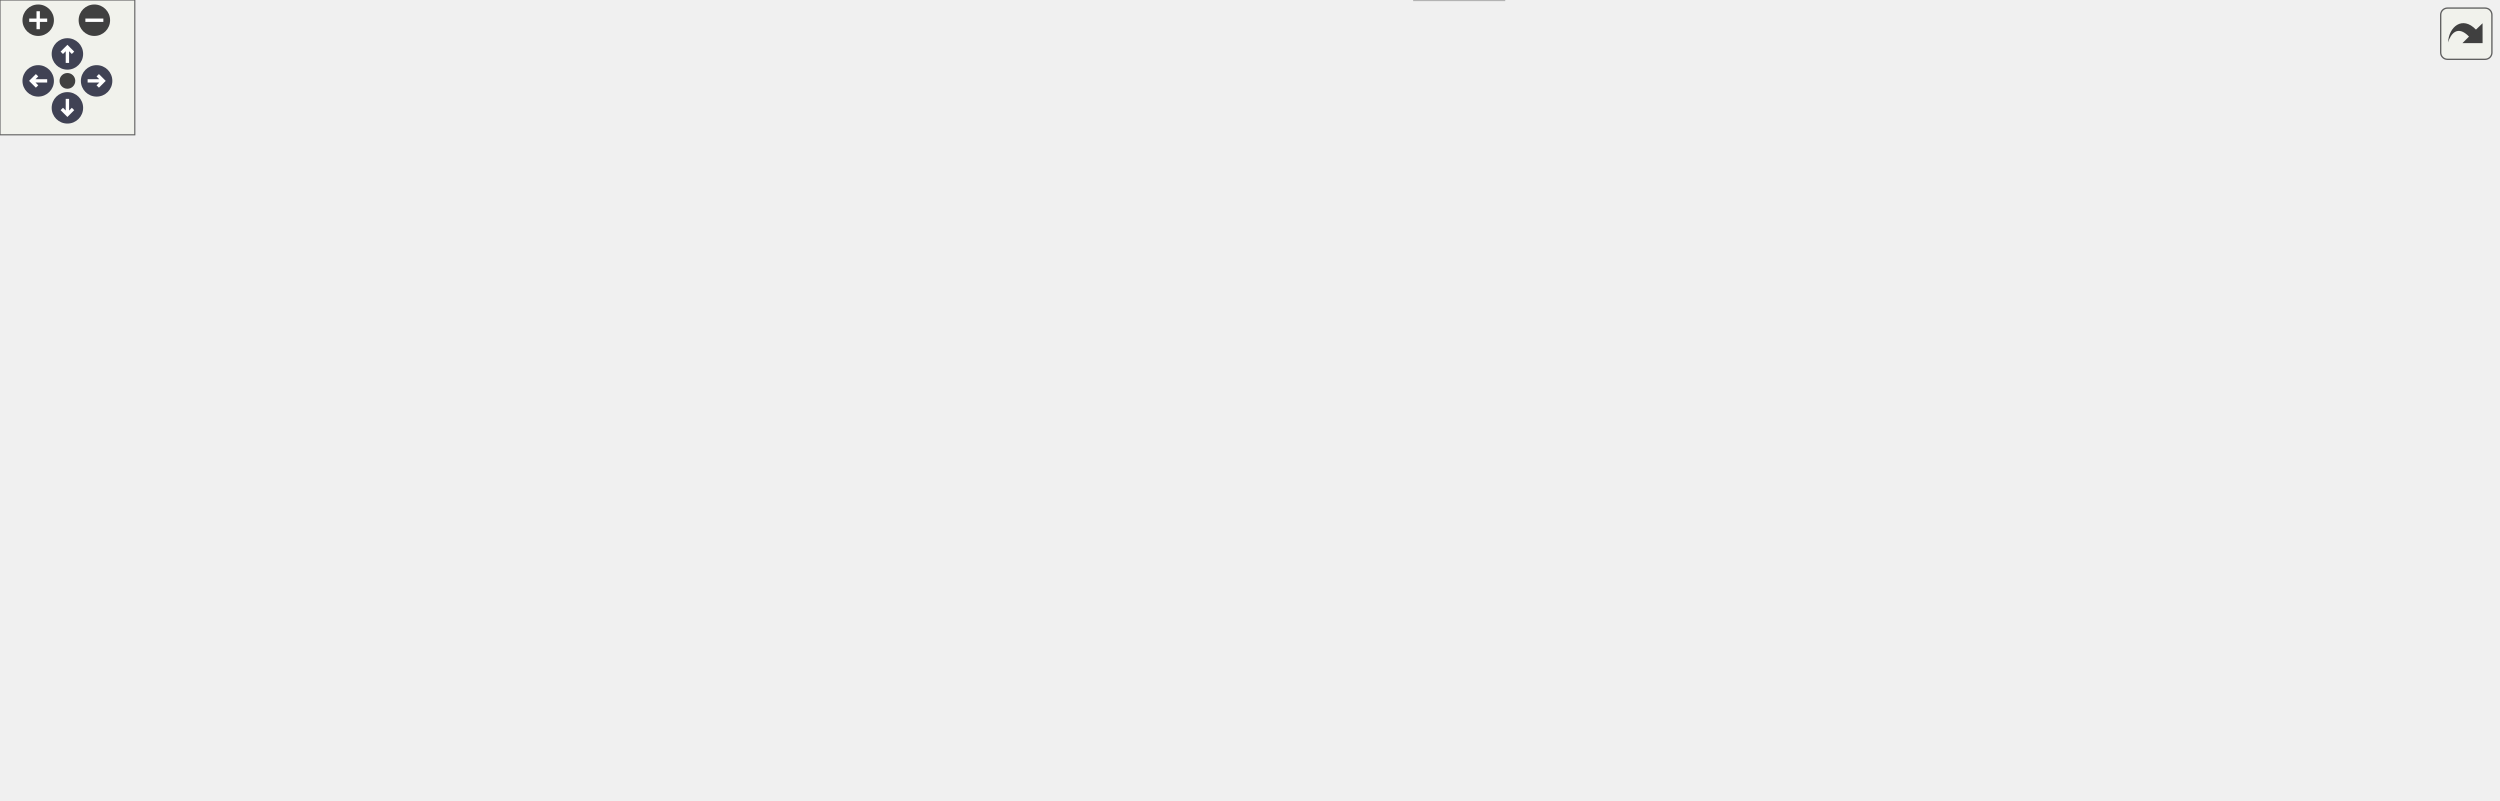
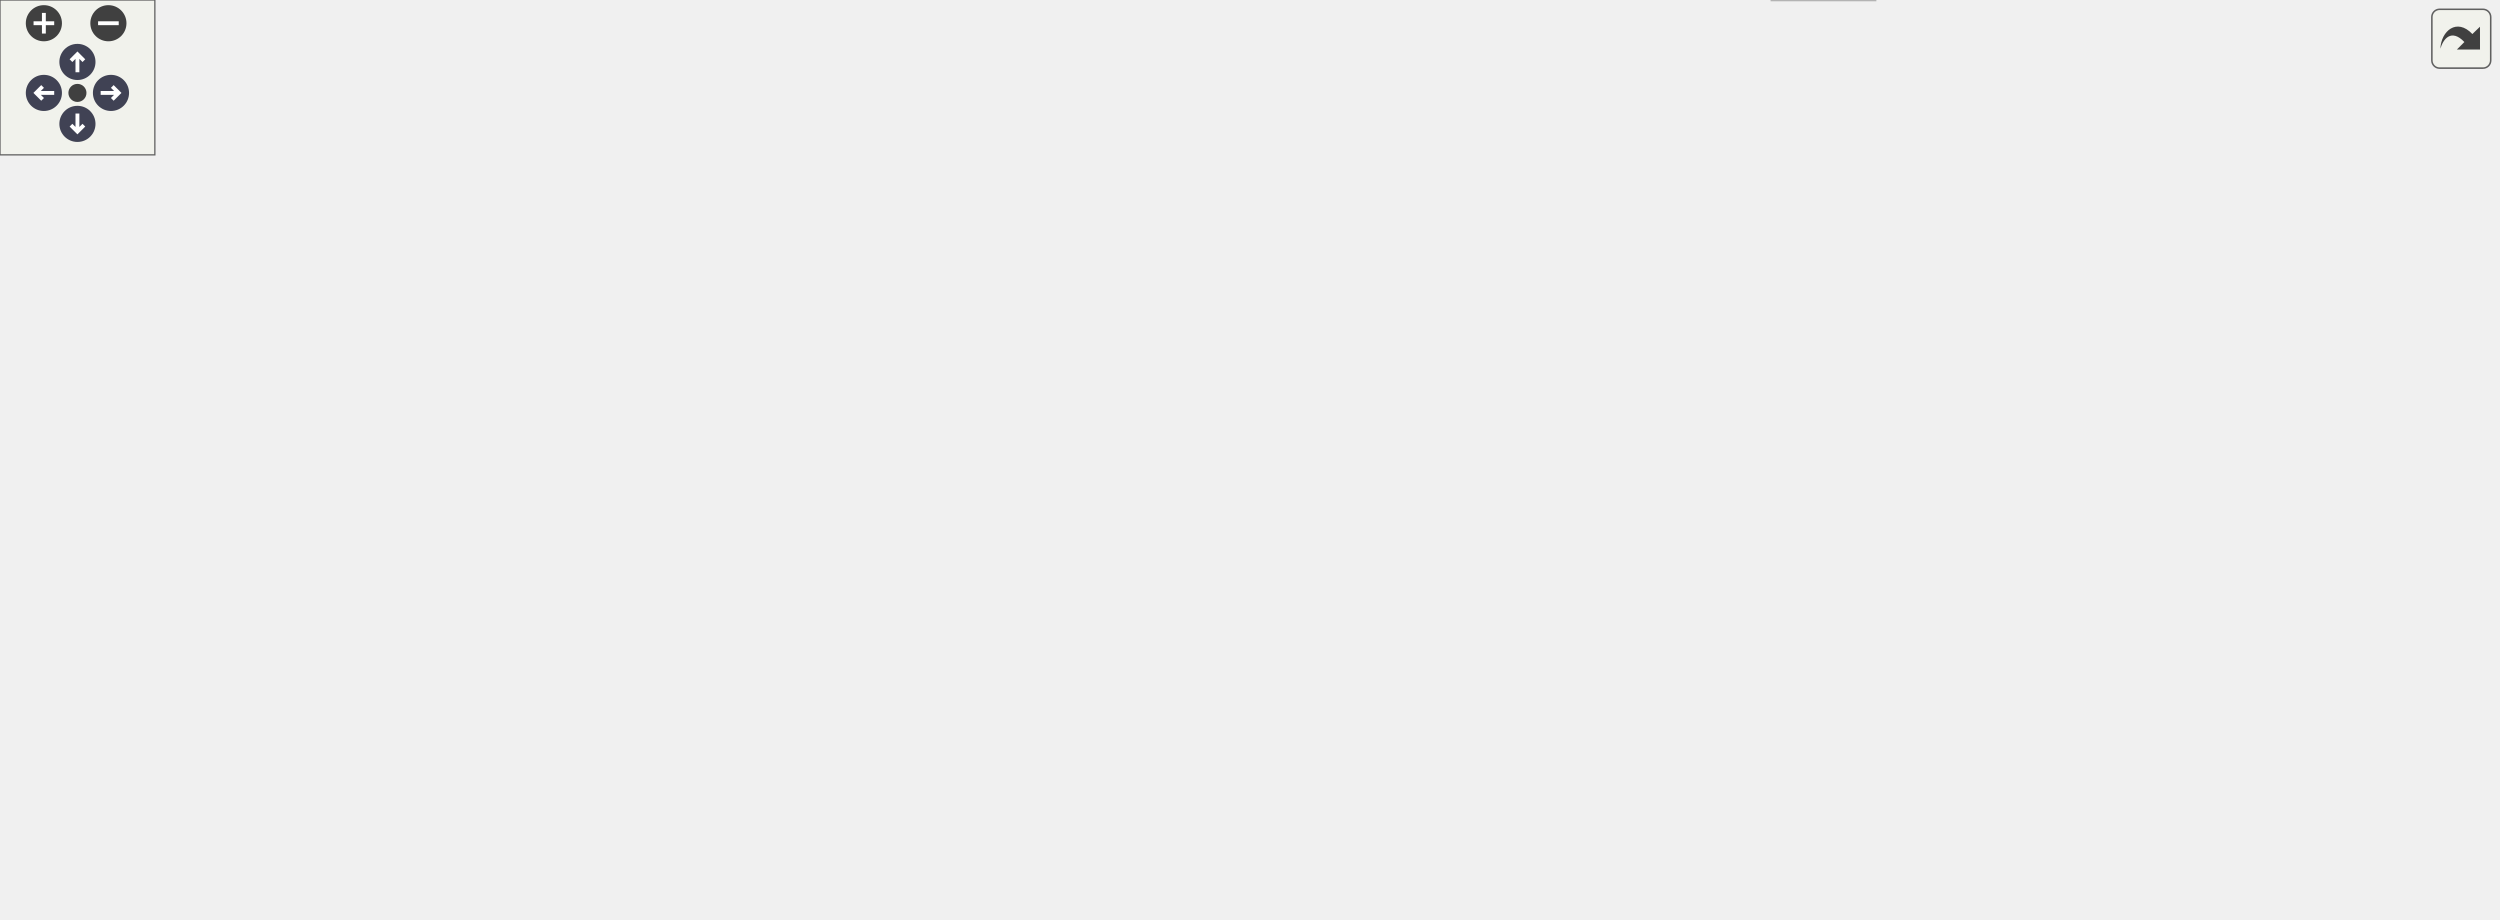
<svg xmlns="http://www.w3.org/2000/svg" xmlns:xlink="http://www.w3.org/1999/xlink" id="main" version="1.1" xml:space="preserve">
  <style type="text/css">
.node, .edge {opacity: 0.7;}
.node.selected, .edge.selected {opacity: 1;}
.edge:hover path { stroke: red; }
.edge:hover polygon { stroke: red; fill: red; }
</style>
  <defs>
    <circle id="rim" cx="0" cy="0" r="7" />
    <circle id="rim2" cx="0" cy="0" r="3.5" />
    <g id="zoomPlus">
      <use xlink:href="#rim" fill="#404040">
        <set attributeName="fill" to="#808080" begin="zoomplus.mouseover" end="zoomplus.mouseout" />
      </use>
      <path d="M-4,0h8M0,-4v8" fill="none" stroke="white" stroke-width="1.5" pointer-events="none" />
    </g>
    <g id="zoomMin">
      <use xlink:href="#rim" fill="#404040">
        <set attributeName="fill" to="#808080" begin="zoomminus.mouseover" end="zoomminus.mouseout" />
      </use>
      <path d="M-4,0h8" fill="none" stroke="white" stroke-width="1.5" pointer-events="none" />
    </g>
    <g id="arrowUp" transform="translate(30 24)">
      <use xlink:href="#rim" />
      <path pointer-events="none" fill="none" stroke="white" stroke-width="1.5" d="M0,-3.0v7 M-2.5,-0.5L0,-3.0L2.5,-0.5" />
    </g>
    <g id="arrowRight" transform="rotate(90) translate(36 -43)">
      <use xlink:href="#rim" />
      <path pointer-events="none" fill="none" stroke="white" stroke-width="1.5" d="M0,-3.0v7 M-2.5,-0.5L0,-3.0L2.5,-0.5" />
    </g>
    <g id="arrowDown" transform="rotate(180) translate(-30 -48)">
      <use xlink:href="#rim" />
      <path pointer-events="none" fill="none" stroke="white" stroke-width="1.5" d="M0,-3.0v7 M-2.5,-0.5L0,-3.0L2.5,-0.5" />
    </g>
    <g id="arrowLeft" transform="rotate(270) translate(-36 17)">
      <use xlink:href="#rim" />
      <path pointer-events="none" fill="none" stroke="white" stroke-width="1.5" d="M0,-3.0v7 M-2.5,-0.5L0,-3.0L2.5,-0.5" />
    </g>
    <g id="resetDef">
      <use xlink:href="#rim2" fill="#404040">
        <set attributeName="fill" to="#808080" begin="reset.mouseover" end="reset.mouseout" />
      </use>
    </g>
  </defs>
  <svg id="graph" class="graph">
    <g id="viewport">
      <g id="Node000001" class="node">
        <g id="a_Node000001">
          <a xlink:title=" ">
-             <polygon fill="#999999" stroke="#666666" points="267.72,-295.5 121.22,-295.5 121.22,-276.25 267.72,-276.25 267.72,-295.5" />
-             <text text-anchor="middle" x="194.47" y="-282" font-family="Helvetica,sans-Serif" font-size="10.00">mimic++/adapters/Catch2.hpp</text>
+             <polygon fill="#999999" stroke="#666666" points="414.75,-295.5 268.25,-295.5 268.25,-276.25 414.75,-276.25 414.75,-295.5" />
+             <text text-anchor="middle" x="341.5" y="-282" font-family="Helvetica,sans-Serif" font-size="10.00">mimic++/adapters/Catch2.hpp</text>
          </a>
        </g>
      </g>
      <g id="Node000002" class="node">
        <g id="a_Node000002">
          <a xlink:href="../../da/dd9/_reporter_8hpp.html" target="_top" xlink:title=" ">
-             <polygon fill="white" stroke="#666666" points="457.47,-240.25 345.47,-240.25 345.47,-221 457.47,-221 457.47,-240.25" />
-             <text text-anchor="middle" x="401.47" y="-226.75" font-family="Helvetica,sans-Serif" font-size="10.00">mimic++/Reporter.hpp</text>
+             <polygon fill="white" stroke="#666666" points="590.5,-240.25 478.5,-240.25 478.5,-221 590.5,-221 590.5,-240.25" />
+             <text text-anchor="middle" x="534.5" y="-226.75" font-family="Helvetica,sans-Serif" font-size="10.00">mimic++/Reporter.hpp</text>
          </a>
        </g>
      </g>
      <g id="edge1_Node000001_Node000002" class="edge">
        <g id="a_edge1_Node000001_Node000002">
          <a xlink:title=" ">
-             <path fill="none" stroke="#63b8ff" d="M229.58,-275.84C264.23,-266.93 317.38,-253.26 355.4,-243.48" />
-             <polygon fill="#63b8ff" stroke="#63b8ff" points="355.9,-246.96 364.72,-241.08 354.16,-240.18 355.9,-246.96" />
-           </a>
-         </g>
-       </g>
-       <g id="Node000013" class="node">
-         <g id="a_Node000013">
-           <a xlink:title=" ">
-             <polygon fill="#e0e0e0" stroke="#999999" points="221.47,-74.5 175.47,-74.5 175.47,-55.25 221.47,-55.25 221.47,-74.5" />
-             <text text-anchor="middle" x="198.47" y="-61" font-family="Helvetica,sans-Serif" font-size="10.00">iterator</text>
-           </a>
-         </g>
-       </g>
-       <g id="edge34_Node000001_Node000013" class="edge">
-         <g id="a_edge34_Node000001_Node000013">
-           <a xlink:title=" ">
-             <path fill="none" stroke="#63b8ff" d="M147.53,-275.79C81.01,-260.6 -28.82,-225.68 7.47,-165.75 41.61,-109.36 119.21,-83.29 164.29,-72.5" />
-             <polygon fill="#63b8ff" stroke="#63b8ff" points="164.81,-75.98 173.8,-70.36 163.27,-69.15 164.81,-75.98" />
+             <path fill="none" stroke="#63b8ff" d="M374.24,-275.84C406.26,-267.01 455.25,-253.49 490.63,-243.73" />
+             <polygon fill="#63b8ff" stroke="#63b8ff" points="491.43,-247.14 500.14,-241.11 489.57,-240.39 491.43,-247.14" />
+           </a>
+         </g>
+       </g>
+       <g id="Node000014" class="node">
+         <g id="a_Node000014">
+           <a xlink:title=" ">
+             <polygon fill="#e0e0e0" stroke="#999999" points="275.5,-74.5 229.5,-74.5 229.5,-55.25 275.5,-55.25 275.5,-74.5" />
+             <text text-anchor="middle" x="252.5" y="-61" font-family="Helvetica,sans-Serif" font-size="10.00">iterator</text>
+           </a>
+         </g>
+       </g>
+       <g id="edge35_Node000001_Node000014" class="edge">
+         <g id="a_edge35_Node000001_Node000014">
+           <a xlink:title=" ">
+             <path fill="none" stroke="#63b8ff" d="M315.96,-275.84C281.75,-262.19 222.47,-232.71 197.5,-185 178.86,-149.39 212.05,-106.27 234.47,-82.92" />
+             <polygon fill="#63b8ff" stroke="#63b8ff" points="236.73,-85.6 241.34,-76.06 231.79,-80.65 236.73,-85.6" />
          </a>
        </g>
      </g>
      <g id="Node000003" class="node">
        <g id="a_Node000003">
          <a xlink:href="../../dc/d44/_call_8hpp.html" target="_top" xlink:title=" ">
-             <polygon fill="white" stroke="#666666" points="932.34,-185 840.59,-185 840.59,-165.75 932.34,-165.75 932.34,-185" />
-             <text text-anchor="middle" x="886.47" y="-171.5" font-family="Helvetica,sans-Serif" font-size="10.00">mimic++/Call.hpp</text>
+             <polygon fill="white" stroke="#666666" points="868.38,-185 776.62,-185 776.62,-165.75 868.38,-165.75 868.38,-185" />
+             <text text-anchor="middle" x="822.5" y="-171.5" font-family="Helvetica,sans-Serif" font-size="10.00">mimic++/Call.hpp</text>
          </a>
        </g>
      </g>
      <g id="edge2_Node000002_Node000003" class="edge">
        <g id="a_edge2_Node000002_Node000003">
          <a xlink:title=" ">
-             <path fill="none" stroke="#63b8ff" d="M457.58,-223.46C550.45,-213.27 735.17,-192.99 828.96,-182.69" />
-             <polygon fill="#63b8ff" stroke="#63b8ff" points="829.15,-186.19 838.7,-181.62 828.38,-179.23 829.15,-186.19" />
+             <path fill="none" stroke="#63b8ff" d="M583.68,-220.53C633.97,-211.23 712.04,-196.8 765.12,-186.98" />
+             <polygon fill="#63b8ff" stroke="#63b8ff" points="765.69,-190.44 774.89,-185.18 764.42,-183.55 765.69,-190.44" />
          </a>
        </g>
      </g>
      <g id="Node000004" class="node">
        <g id="a_Node000004">
          <a xlink:href="../../df/dde/_fwd_8hpp.html" target="_top" xlink:title=" ">
-             <polygon fill="white" stroke="#666666" points="734.47,-74.5 640.47,-74.5 640.47,-55.25 734.47,-55.25 734.47,-74.5" />
-             <text text-anchor="middle" x="687.47" y="-61" font-family="Helvetica,sans-Serif" font-size="10.00">mimic++/Fwd.hpp</text>
-           </a>
-         </g>
-       </g>
-       <g id="edge15_Node000002_Node000004" class="edge">
-         <g id="a_edge15_Node000002_Node000004">
-           <a xlink:title=" ">
-             <path fill="none" stroke="#63b8ff" d="M457.89,-225.87C522.31,-220.52 622.51,-208.62 651.47,-185 681.1,-160.83 686.97,-113.15 687.77,-86.01" />
-             <polygon fill="#63b8ff" stroke="#63b8ff" points="691.26,-86.38 687.83,-76.36 684.26,-86.33 691.26,-86.38" />
-           </a>
-         </g>
-       </g>
-       <g id="Node000012" class="node">
-         <g id="a_Node000012">
+             <polygon fill="white" stroke="#666666" points="901.5,-74.5 807.5,-74.5 807.5,-55.25 901.5,-55.25 901.5,-74.5" />
+             <text text-anchor="middle" x="854.5" y="-61" font-family="Helvetica,sans-Serif" font-size="10.00">mimic++/Fwd.hpp</text>
+           </a>
+         </g>
+       </g>
+       <g id="edge16_Node000002_Node000004" class="edge">
+         <g id="a_edge16_Node000002_Node000004">
+           <a xlink:title=" ">
+             <path fill="none" stroke="#63b8ff" d="M590.67,-226.32C683.09,-220.29 858.9,-206.18 877.5,-185 902.19,-156.89 881.55,-110.44 866.59,-84.63" />
+             <polygon fill="#63b8ff" stroke="#63b8ff" points="869.66,-82.95 861.47,-76.24 863.69,-86.6 869.66,-82.95" />
+           </a>
+         </g>
+       </g>
+       <g id="Node000009" class="node">
+         <g id="a_Node000009">
+           <a xlink:title=" ">
+             <polygon fill="#e0e0e0" stroke="#999999" points="967.62,-74.5 919.38,-74.5 919.38,-55.25 967.62,-55.25 967.62,-74.5" />
+             <text text-anchor="middle" x="943.5" y="-61" font-family="Helvetica,sans-Serif" font-size="10.00">cassert</text>
+           </a>
+         </g>
+       </g>
+       <g id="edge27_Node000002_Node000009" class="edge">
+         <g id="a_edge27_Node000002_Node000009">
+           <a xlink:title=" ">
+             <path fill="none" stroke="#63b8ff" d="M590.99,-229.46C680.38,-228.09 849.06,-220.7 895.5,-185 926.78,-160.95 937.75,-113.22 941.55,-86.05" />
+             <polygon fill="#63b8ff" stroke="#63b8ff" points="944.99,-86.7 942.68,-76.36 938.04,-85.88 944.99,-86.7" />
+           </a>
+         </g>
+       </g>
+       <g id="Node000013" class="node">
+         <g id="a_Node000013">
          <a xlink:href="../../da/dab/_printer_8hpp.html" target="_top" xlink:title=" ">
-             <polygon fill="white" stroke="#666666" points="664.34,-129.75 560.59,-129.75 560.59,-110.5 664.34,-110.5 664.34,-129.75" />
-             <text text-anchor="middle" x="612.47" y="-116.25" font-family="Helvetica,sans-Serif" font-size="10.00">mimic++/Printer.hpp</text>
-           </a>
-         </g>
-       </g>
-       <g id="edge16_Node000002_Node000012" class="edge">
-         <g id="a_edge16_Node000002_Node000012">
-           <a xlink:title=" ">
-             <path fill="none" stroke="#63b8ff" d="M457.84,-226.9C519.75,-222.59 613.36,-211.73 635.47,-185 646.47,-171.7 637.36,-152.71 627.54,-138.9" />
-             <polygon fill="#63b8ff" stroke="#63b8ff" points="630.38,-136.85 621.48,-131.1 624.86,-141.14 630.38,-136.85" />
-           </a>
-         </g>
-       </g>
-       <g id="Node000016" class="node">
-         <g id="a_Node000016">
-           <a xlink:title=" ">
-             <polygon fill="#e0e0e0" stroke="#999999" points="72.34,-185 16.59,-185 16.59,-165.75 72.34,-165.75 72.34,-185" />
-             <text text-anchor="middle" x="44.47" y="-171.5" font-family="Helvetica,sans-Serif" font-size="10.00">algorithm</text>
-           </a>
-         </g>
-       </g>
-       <g id="edge25_Node000002_Node000016" class="edge">
-         <g id="a_edge25_Node000002_Node000016">
-           <a xlink:title=" ">
-             <path fill="none" stroke="#63b8ff" d="M345.15,-223.33C283.41,-216.09 181.23,-203.08 83.92,-185.31" />
-             <polygon fill="#63b8ff" stroke="#63b8ff" points="84.65,-181.88 74.18,-183.51 83.38,-188.77 84.65,-181.88" />
+             <polygon fill="white" stroke="#666666" points="611.38,-129.75 507.62,-129.75 507.62,-110.5 611.38,-110.5 611.38,-129.75" />
+             <text text-anchor="middle" x="559.5" y="-116.25" font-family="Helvetica,sans-Serif" font-size="10.00">mimic++/Printer.hpp</text>
+           </a>
+         </g>
+       </g>
+       <g id="edge17_Node000002_Node000013" class="edge">
+         <g id="a_edge17_Node000002_Node000013">
+           <a xlink:title=" ">
+             <path fill="none" stroke="#63b8ff" d="M478.13,-230.47C393.83,-230.39 241.09,-224.61 206.5,-185 200.87,-178.56 200.84,-172.17 206.5,-165.75 225.29,-144.43 399.47,-130.7 495.93,-124.67" />
+             <polygon fill="#63b8ff" stroke="#63b8ff" points="496.01,-128.17 505.78,-124.06 495.58,-121.18 496.01,-128.17" />
          </a>
        </g>
      </g>
      <g id="Node000017" class="node">
        <g id="a_Node000017">
          <a xlink:title=" ">
-             <polygon fill="#e0e0e0" stroke="#999999" points="138.59,-185 90.34,-185 90.34,-165.75 138.59,-165.75 138.59,-185" />
-             <text text-anchor="middle" x="114.47" y="-171.5" font-family="Helvetica,sans-Serif" font-size="10.00">cassert</text>
+             <polygon fill="#e0e0e0" stroke="#999999" points="271.38,-185 215.62,-185 215.62,-165.75 271.38,-165.75 271.38,-185" />
+             <text text-anchor="middle" x="243.5" y="-171.5" font-family="Helvetica,sans-Serif" font-size="10.00">algorithm</text>
          </a>
        </g>
      </g>
      <g id="edge26_Node000002_Node000017" class="edge">
        <g id="a_edge26_Node000002_Node000017">
          <a xlink:title=" ">
-             <path fill="none" stroke="#63b8ff" d="M345.22,-221.1C296.1,-213.34 222.66,-201.02 150.09,-185.43" />
-             <polygon fill="#63b8ff" stroke="#63b8ff" points="150.92,-182.03 140.4,-183.33 149.43,-188.87 150.92,-182.03" />
+             <path fill="none" stroke="#63b8ff" d="M478.34,-220.67C429.28,-212.64 355.87,-200.14 282.97,-185.41" />
+             <polygon fill="#63b8ff" stroke="#63b8ff" points="283.73,-182 273.23,-183.43 282.33,-188.86 283.73,-182" />
          </a>
        </g>
      </g>
      <g id="Node000018" class="node">
        <g id="a_Node000018">
          <a xlink:title=" ">
-             <polygon fill="#e0e0e0" stroke="#999999" points="214.09,-185 156.84,-185 156.84,-165.75 214.09,-165.75 214.09,-185" />
-             <text text-anchor="middle" x="185.47" y="-171.5" font-family="Helvetica,sans-Serif" font-size="10.00">exception</text>
-           </a>
-         </g>
-       </g>
-       <g id="edge27_Node000002_Node000018" class="edge">
-         <g id="a_edge27_Node000002_Node000018">
-           <a xlink:title=" ">
-             <path fill="none" stroke="#63b8ff" d="M364.83,-220.59C326.16,-211.06 265.39,-196.08 225.49,-186.24" />
-             <polygon fill="#63b8ff" stroke="#63b8ff" points="226.34,-182.85 215.79,-183.85 224.67,-189.64 226.34,-182.85" />
+             <polygon fill="#e0e0e0" stroke="#999999" points="347.12,-185 289.88,-185 289.88,-165.75 347.12,-165.75 347.12,-185" />
+             <text text-anchor="middle" x="318.5" y="-171.5" font-family="Helvetica,sans-Serif" font-size="10.00">exception</text>
+           </a>
+         </g>
+       </g>
+       <g id="edge28_Node000002_Node000018" class="edge">
+         <g id="a_edge28_Node000002_Node000018">
+           <a xlink:title=" ">
+             <path fill="none" stroke="#63b8ff" d="M497.86,-220.59C459.19,-211.06 398.42,-196.08 358.52,-186.24" />
+             <polygon fill="#63b8ff" stroke="#63b8ff" points="359.37,-182.85 348.83,-183.85 357.7,-189.64 359.37,-182.85" />
          </a>
        </g>
      </g>
      <g id="Node000019" class="node">
        <g id="a_Node000019">
          <a xlink:title=" ">
-             <polygon fill="#e0e0e0" stroke="#999999" points="290.47,-185 232.47,-185 232.47,-165.75 290.47,-165.75 290.47,-185" />
-             <text text-anchor="middle" x="261.47" y="-171.5" font-family="Helvetica,sans-Serif" font-size="10.00">functional</text>
-           </a>
-         </g>
-       </g>
-       <g id="edge28_Node000002_Node000019" class="edge">
-         <g id="a_edge28_Node000002_Node000019">
-           <a xlink:title=" ">
-             <path fill="none" stroke="#63b8ff" d="M377.72,-220.59C355.29,-212.06 321.41,-199.17 295.99,-189.51" />
-             <polygon fill="#63b8ff" stroke="#63b8ff" points="297.34,-186.27 286.75,-185.99 294.85,-192.82 297.34,-186.27" />
+             <polygon fill="#e0e0e0" stroke="#999999" points="423.5,-185 365.5,-185 365.5,-165.75 423.5,-165.75 423.5,-185" />
+             <text text-anchor="middle" x="394.5" y="-171.5" font-family="Helvetica,sans-Serif" font-size="10.00">functional</text>
+           </a>
+         </g>
+       </g>
+       <g id="edge29_Node000002_Node000019" class="edge">
+         <g id="a_edge29_Node000002_Node000019">
+           <a xlink:title=" ">
+             <path fill="none" stroke="#63b8ff" d="M510.75,-220.59C488.33,-212.06 454.44,-199.17 429.03,-189.51" />
+             <polygon fill="#63b8ff" stroke="#63b8ff" points="430.37,-186.27 419.78,-185.99 427.88,-192.82 430.37,-186.27" />
          </a>
        </g>
      </g>
      <g id="Node000020" class="node">
        <g id="a_Node000020">
          <a xlink:title=" ">
-             <polygon fill="#e0e0e0" stroke="#999999" points="358.72,-185 308.22,-185 308.22,-165.75 358.72,-165.75 358.72,-185" />
-             <text text-anchor="middle" x="333.47" y="-171.5" font-family="Helvetica,sans-Serif" font-size="10.00">memory</text>
-           </a>
-         </g>
-       </g>
-       <g id="edge29_Node000002_Node000020" class="edge">
-         <g id="a_edge29_Node000002_Node000020">
-           <a xlink:title=" ">
-             <path fill="none" stroke="#63b8ff" d="M389.93,-220.59C380.01,-212.82 365.46,-201.42 353.61,-192.15" />
-             <polygon fill="#63b8ff" stroke="#63b8ff" points="356.06,-189.62 346.03,-186.21 351.74,-195.13 356.06,-189.62" />
+             <polygon fill="#e0e0e0" stroke="#999999" points="491.75,-185 441.25,-185 441.25,-165.75 491.75,-165.75 491.75,-185" />
+             <text text-anchor="middle" x="466.5" y="-171.5" font-family="Helvetica,sans-Serif" font-size="10.00">memory</text>
+           </a>
+         </g>
+       </g>
+       <g id="edge30_Node000002_Node000020" class="edge">
+         <g id="a_edge30_Node000002_Node000020">
+           <a xlink:title=" ">
+             <path fill="none" stroke="#63b8ff" d="M522.96,-220.59C513.04,-212.82 498.49,-201.42 486.64,-192.15" />
+             <polygon fill="#63b8ff" stroke="#63b8ff" points="489.09,-189.62 479.06,-186.21 484.77,-195.13 489.09,-189.62" />
          </a>
        </g>
      </g>
      <g id="Node000021" class="node">
        <g id="a_Node000021">
          <a xlink:title=" ">
-             <polygon fill="#e0e0e0" stroke="#999999" points="426.34,-185 376.59,-185 376.59,-165.75 426.34,-165.75 426.34,-185" />
-             <text text-anchor="middle" x="401.47" y="-171.5" font-family="Helvetica,sans-Serif" font-size="10.00">optional</text>
-           </a>
-         </g>
-       </g>
-       <g id="edge30_Node000002_Node000021" class="edge">
-         <g id="a_edge30_Node000002_Node000021">
-           <a xlink:title=" ">
-             <path fill="none" stroke="#63b8ff" d="M401.47,-220.83C401.47,-214.32 401.47,-205.17 401.47,-196.87" />
-             <polygon fill="#63b8ff" stroke="#63b8ff" points="404.97,-196.87 401.47,-186.87 397.97,-196.87 404.97,-196.87" />
+             <polygon fill="#e0e0e0" stroke="#999999" points="559.38,-185 509.62,-185 509.62,-165.75 559.38,-165.75 559.38,-185" />
+             <text text-anchor="middle" x="534.5" y="-171.5" font-family="Helvetica,sans-Serif" font-size="10.00">optional</text>
+           </a>
+         </g>
+       </g>
+       <g id="edge31_Node000002_Node000021" class="edge">
+         <g id="a_edge31_Node000002_Node000021">
+           <a xlink:title=" ">
+             <path fill="none" stroke="#63b8ff" d="M534.5,-220.83C534.5,-214.32 534.5,-205.17 534.5,-196.87" />
+             <polygon fill="#63b8ff" stroke="#63b8ff" points="538,-196.87 534.5,-186.87 531,-196.87 538,-196.87" />
          </a>
        </g>
      </g>
      <g id="Node000022" class="node">
        <g id="a_Node000022">
          <a xlink:title=" ">
-             <polygon fill="#e0e0e0" stroke="#999999" points="490.09,-185 444.84,-185 444.84,-165.75 490.09,-165.75 490.09,-185" />
-             <text text-anchor="middle" x="467.47" y="-171.5" font-family="Helvetica,sans-Serif" font-size="10.00">ranges</text>
-           </a>
-         </g>
-       </g>
-       <g id="edge31_Node000002_Node000022" class="edge">
-         <g id="a_edge31_Node000002_Node000022">
-           <a xlink:title=" ">
-             <path fill="none" stroke="#63b8ff" d="M412.67,-220.59C422.2,-212.9 436.14,-201.65 447.58,-192.43" />
-             <polygon fill="#63b8ff" stroke="#63b8ff" points="449.68,-195.23 455.26,-186.23 445.28,-189.78 449.68,-195.23" />
+             <polygon fill="#e0e0e0" stroke="#999999" points="623.12,-185 577.88,-185 577.88,-165.75 623.12,-165.75 623.12,-185" />
+             <text text-anchor="middle" x="600.5" y="-171.5" font-family="Helvetica,sans-Serif" font-size="10.00">ranges</text>
+           </a>
+         </g>
+       </g>
+       <g id="edge32_Node000002_Node000022" class="edge">
+         <g id="a_edge32_Node000002_Node000022">
+           <a xlink:title=" ">
+             <path fill="none" stroke="#63b8ff" d="M545.7,-220.59C555.24,-212.9 569.17,-201.65 580.61,-192.43" />
+             <polygon fill="#63b8ff" stroke="#63b8ff" points="582.71,-195.23 588.29,-186.23 578.31,-189.78 582.71,-195.23" />
          </a>
        </g>
      </g>
      <g id="Node000023" class="node">
        <g id="a_Node000023">
          <a xlink:title=" ">
-             <polygon fill="#e0e0e0" stroke="#999999" points="564.72,-185 508.22,-185 508.22,-165.75 564.72,-165.75 564.72,-185" />
-             <text text-anchor="middle" x="536.47" y="-171.5" font-family="Helvetica,sans-Serif" font-size="10.00">typeindex</text>
-           </a>
-         </g>
-       </g>
-       <g id="edge32_Node000002_Node000023" class="edge">
-         <g id="a_edge32_Node000002_Node000023">
-           <a xlink:title=" ">
-             <path fill="none" stroke="#63b8ff" d="M424.37,-220.59C445.9,-212.1 478.38,-199.29 502.85,-189.64" />
-             <polygon fill="#63b8ff" stroke="#63b8ff" points="504.03,-192.93 512.05,-186.01 501.46,-186.42 504.03,-192.93" />
+             <polygon fill="#e0e0e0" stroke="#999999" points="697.75,-185 641.25,-185 641.25,-165.75 697.75,-165.75 697.75,-185" />
+             <text text-anchor="middle" x="669.5" y="-171.5" font-family="Helvetica,sans-Serif" font-size="10.00">typeindex</text>
+           </a>
+         </g>
+       </g>
+       <g id="edge33_Node000002_Node000023" class="edge">
+         <g id="a_edge33_Node000002_Node000023">
+           <a xlink:title=" ">
+             <path fill="none" stroke="#63b8ff" d="M557.4,-220.59C578.93,-212.1 611.41,-199.29 635.88,-189.64" />
+             <polygon fill="#63b8ff" stroke="#63b8ff" points="637.06,-192.93 645.08,-186.01 634.49,-186.42 637.06,-192.93" />
          </a>
        </g>
      </g>
      <g id="Node000024" class="node">
        <g id="a_Node000024">
          <a xlink:title=" ">
-             <polygon fill="#e0e0e0" stroke="#999999" points="625.97,-185 582.97,-185 582.97,-165.75 625.97,-165.75 625.97,-185" />
-             <text text-anchor="middle" x="604.47" y="-171.5" font-family="Helvetica,sans-Serif" font-size="10.00">vector</text>
-           </a>
-         </g>
-       </g>
-       <g id="edge33_Node000002_Node000024" class="edge">
-         <g id="a_edge33_Node000002_Node000024">
-           <a xlink:title=" ">
-             <path fill="none" stroke="#63b8ff" d="M437.09,-220.58C469.67,-212.26 519.46,-199.44 571.92,-185.38" />
-             <polygon fill="#63b8ff" stroke="#63b8ff" points="572.59,-188.82 581.34,-182.85 570.77,-182.06 572.59,-188.82" />
+             <polygon fill="#e0e0e0" stroke="#999999" points="759,-185 716,-185 716,-165.75 759,-165.75 759,-185" />
+             <text text-anchor="middle" x="737.5" y="-171.5" font-family="Helvetica,sans-Serif" font-size="10.00">vector</text>
+           </a>
+         </g>
+       </g>
+       <g id="edge34_Node000002_Node000024" class="edge">
+         <g id="a_edge34_Node000002_Node000024">
+           <a xlink:title=" ">
+             <path fill="none" stroke="#63b8ff" d="M570.12,-220.58C602.7,-212.26 652.49,-199.44 704.96,-185.38" />
+             <polygon fill="#63b8ff" stroke="#63b8ff" points="705.62,-188.82 714.37,-182.85 703.81,-182.06 705.62,-188.82" />
          </a>
        </g>
      </g>
      <g id="edge3_Node000003_Node000004" class="edge">
        <g id="a_edge3_Node000003_Node000004">
          <a xlink:title=" ">
-             <path fill="none" stroke="#63b8ff" d="M840.58,-165.33C812.77,-158.45 777.38,-147.16 749.47,-129.75 729.86,-117.52 712.01,-97.79 700.55,-83.49" />
-             <polygon fill="#63b8ff" stroke="#63b8ff" points="703.51,-81.59 694.62,-75.82 697.97,-85.87 703.51,-81.59" />
+             <path fill="none" stroke="#63b8ff" d="M825.66,-165.54C828.82,-156.57 833.73,-142.27 837.5,-129.75 841.91,-115.08 846.35,-98.34 849.58,-85.68" />
+             <polygon fill="#63b8ff" stroke="#63b8ff" points="852.95,-86.62 852,-76.07 846.16,-84.91 852.95,-86.62" />
          </a>
        </g>
      </g>
      <g id="Node000006" class="node">
        <g id="a_Node000006">
          <a xlink:href="../../d8/d32/_type_traits_8hpp.html" target="_top" xlink:title=" ">
-             <polygon fill="white" stroke="#666666" points="1111.97,-129.75 990.97,-129.75 990.97,-110.5 1111.97,-110.5 1111.97,-129.75" />
-             <text text-anchor="middle" x="1051.47" y="-116.25" font-family="Helvetica,sans-Serif" font-size="10.00">mimic++/TypeTraits.hpp</text>
+             <polygon fill="white" stroke="#666666" points="121,-129.75 0,-129.75 0,-110.5 121,-110.5 121,-129.75" />
+             <text text-anchor="middle" x="60.5" y="-116.25" font-family="Helvetica,sans-Serif" font-size="10.00">mimic++/TypeTraits.hpp</text>
          </a>
        </g>
      </g>
      <g id="edge5_Node000003_Node000006" class="edge">
        <g id="a_edge5_Node000003_Node000006">
          <a xlink:title=" ">
-             <path fill="none" stroke="#63b8ff" d="M914.46,-165.34C941.48,-156.62 982.63,-143.34 1012.78,-133.61" />
-             <polygon fill="#63b8ff" stroke="#63b8ff" points="1013.46,-137.07 1021.9,-130.67 1011.31,-130.41 1013.46,-137.07" />
+             <path fill="none" stroke="#63b8ff" d="M776.29,-166.7C773.66,-166.35 771.05,-166.03 768.5,-165.75 536.8,-140 260.66,-127.93 132.48,-123.39" />
+             <polygon fill="#63b8ff" stroke="#63b8ff" points="132.91,-119.9 122.79,-123.05 132.67,-126.9 132.91,-119.9" />
          </a>
        </g>
      </g>
      <g id="Node000007" class="node">
        <g id="a_Node000007">
          <a xlink:title=" ">
-             <polygon fill="#e0e0e0" stroke="#999999" points="1039.97,-74.5 1002.97,-74.5 1002.97,-55.25 1039.97,-55.25 1039.97,-74.5" />
-             <text text-anchor="middle" x="1021.47" y="-61" font-family="Helvetica,sans-Serif" font-size="10.00">tuple</text>
-           </a>
-         </g>
-       </g>
-       <g id="edge13_Node000003_Node000007" class="edge">
-         <g id="a_edge13_Node000003_Node000007">
-           <a xlink:title=" ">
-             <path fill="none" stroke="#63b8ff" d="M897.52,-165.5C920.26,-147.22 972.6,-105.15 1001.46,-81.96" />
-             <polygon fill="#63b8ff" stroke="#63b8ff" points="1003.49,-84.82 1009.09,-75.82 999.1,-79.36 1003.49,-84.82" />
+             <polygon fill="#e0e0e0" stroke="#999999" points="197,-74.5 160,-74.5 160,-55.25 197,-55.25 197,-74.5" />
+             <text text-anchor="middle" x="178.5" y="-61" font-family="Helvetica,sans-Serif" font-size="10.00">tuple</text>
+           </a>
+         </g>
+       </g>
+       <g id="edge14_Node000003_Node000007" class="edge">
+         <g id="a_edge14_Node000003_Node000007">
+           <a xlink:title=" ">
+             <path fill="none" stroke="#63b8ff" d="M776.26,-166.91C773.64,-166.51 771.04,-166.12 768.5,-165.75 648.72,-148.2 617.93,-149.56 498.5,-129.75 374.23,-109.14 343.98,-99.45 220.5,-74.5 216.59,-73.71 212.47,-72.87 208.41,-72.04" />
+             <polygon fill="#63b8ff" stroke="#63b8ff" points="209.29,-68.65 198.79,-70.07 207.89,-75.51 209.29,-68.65" />
          </a>
        </g>
      </g>
      <g id="Node000008" class="node">
        <g id="a_Node000008">
          <a xlink:href="../../d4/d2c/_utility_8hpp.html" target="_top" xlink:title=" ">
-             <polygon fill="white" stroke="#666666" points="858.47,-129.75 758.47,-129.75 758.47,-110.5 858.47,-110.5 858.47,-129.75" />
-             <text text-anchor="middle" x="808.47" y="-116.25" font-family="Helvetica,sans-Serif" font-size="10.00">mimic++/Utility.hpp</text>
+             <polygon fill="white" stroke="#666666" points="828.5,-129.75 728.5,-129.75 728.5,-110.5 828.5,-110.5 828.5,-129.75" />
+             <text text-anchor="middle" x="778.5" y="-116.25" font-family="Helvetica,sans-Serif" font-size="10.00">mimic++/Utility.hpp</text>
          </a>
        </g>
      </g>
      <g id="edge7_Node000003_Node000008" class="edge">
        <g id="a_edge7_Node000003_Node000008">
          <a xlink:title=" ">
-             <path fill="none" stroke="#63b8ff" d="M873.24,-165.34C861.7,-157.46 844.7,-145.86 831.02,-136.52" />
-             <polygon fill="#63b8ff" stroke="#63b8ff" points="833.25,-133.8 823.02,-131.06 829.3,-139.58 833.25,-133.8" />
+             <path fill="none" stroke="#63b8ff" d="M815.23,-165.58C809.22,-158.3 800.49,-147.73 793.04,-138.73" />
+             <polygon fill="#63b8ff" stroke="#63b8ff" points="795.96,-136.76 786.89,-131.28 790.56,-141.21 795.96,-136.76" />
+           </a>
+         </g>
+       </g>
+       <g id="Node000011" class="node">
+         <g id="a_Node000011">
+           <a xlink:title=" ">
+             <polygon fill="#e0e0e0" stroke="#999999" points="671.62,-74.5 587.38,-74.5 587.38,-55.25 671.62,-55.25 671.62,-74.5" />
+             <text text-anchor="middle" x="629.5" y="-61" font-family="Helvetica,sans-Serif" font-size="10.00">source_location</text>
+           </a>
+         </g>
+       </g>
+       <g id="edge13_Node000003_Node000011" class="edge">
+         <g id="a_edge13_Node000003_Node000011">
+           <a xlink:title=" ">
+             <path fill="none" stroke="#63b8ff" d="M793.66,-165.27C770.64,-157.43 737.97,-144.97 711.5,-129.75 687.7,-116.06 663.23,-96.08 647.29,-82.12" />
+             <polygon fill="#63b8ff" stroke="#63b8ff" points="649.88,-79.75 640.09,-75.7 645.22,-84.97 649.88,-79.75" />
+           </a>
+         </g>
+       </g>
+       <g id="Node000012" class="node">
+         <g id="a_Node000012">
+           <a xlink:title=" ">
+             <polygon fill="#e0e0e0" stroke="#999999" points="789.75,-74.5 751.25,-74.5 751.25,-55.25 789.75,-55.25 789.75,-74.5" />
+             <text text-anchor="middle" x="770.5" y="-61" font-family="Helvetica,sans-Serif" font-size="10.00">utility</text>
+           </a>
+         </g>
+       </g>
+       <g id="edge15_Node000003_Node000012" class="edge">
+         <g id="a_edge15_Node000003_Node000012">
+           <a xlink:title=" ">
+             <path fill="none" stroke="#63b8ff" d="M776.25,-166.29C755.18,-160.05 732.17,-149.05 719.5,-129.75 707.96,-112.17 726.86,-93.54 744.84,-80.97" />
+             <polygon fill="#63b8ff" stroke="#63b8ff" points="746.27,-84.22 752.72,-75.81 742.43,-78.36 746.27,-84.22" />
+           </a>
+         </g>
+       </g>
+       <g id="Node000005" class="node">
+         <g id="a_Node000005">
+           <a xlink:title=" ">
+             <polygon fill="#e0e0e0" stroke="#999999" points="726.5,-19.25 686.5,-19.25 686.5,0 726.5,0 726.5,-19.25" />
+             <text text-anchor="middle" x="706.5" y="-5.75" font-family="Helvetica,sans-Serif" font-size="10.00">string</text>
+           </a>
+         </g>
+       </g>
+       <g id="edge4_Node000004_Node000005" class="edge">
+         <g id="a_edge4_Node000004_Node000005">
+           <a xlink:title=" ">
+             <path fill="none" stroke="#63b8ff" d="M829.39,-54.84C804.02,-45.71 764.78,-31.59 737.49,-21.77" />
+             <polygon fill="#63b8ff" stroke="#63b8ff" points="738.97,-18.59 728.38,-18.5 736.6,-25.18 738.97,-18.59" />
+           </a>
+         </g>
+       </g>
+       <g id="edge6_Node000006_Node000007" class="edge">
+         <g id="a_edge6_Node000006_Node000007">
+           <a xlink:title=" ">
+             <path fill="none" stroke="#63b8ff" d="M80.52,-110.09C99.33,-101.6 127.72,-88.79 149.1,-79.14" />
+             <polygon fill="#63b8ff" stroke="#63b8ff" points="150.5,-82.35 158.18,-75.05 147.62,-75.97 150.5,-82.35" />
+           </a>
+         </g>
+       </g>
+       <g id="edge8_Node000008_Node000004" class="edge">
+         <g id="a_edge8_Node000008_Node000004">
+           <a xlink:title=" ">
+             <path fill="none" stroke="#63b8ff" d="M791.39,-110.09C802.53,-102.29 818.87,-90.84 832.14,-81.54" />
+             <polygon fill="#63b8ff" stroke="#63b8ff" points="834.12,-84.43 840.3,-75.82 830.11,-78.69 834.12,-84.43" />
+           </a>
+         </g>
+       </g>
+       <g id="edge9_Node000008_Node000009" class="edge">
+         <g id="a_edge9_Node000008_Node000009">
+           <a xlink:title=" ">
+             <path fill="none" stroke="#63b8ff" d="M806.49,-110.09C834.58,-101.03 877.92,-87.04 908.32,-77.23" />
+             <polygon fill="#63b8ff" stroke="#63b8ff" points="909,-80.69 917.44,-74.29 906.85,-74.03 909,-80.69" />
          </a>
        </g>
      </g>
      <g id="Node000010" class="node">
        <g id="a_Node000010">
          <a xlink:title=" ">
-             <polygon fill="#e0e0e0" stroke="#999999" points="898.59,-74.5 814.34,-74.5 814.34,-55.25 898.59,-55.25 898.59,-74.5" />
-             <text text-anchor="middle" x="856.47" y="-61" font-family="Helvetica,sans-Serif" font-size="10.00">source_location</text>
-           </a>
-         </g>
-       </g>
-       <g id="edge12_Node000003_Node000010" class="edge">
-         <g id="a_edge12_Node000003_Node000010">
-           <a xlink:title=" ">
-             <path fill="none" stroke="#63b8ff" d="M884.01,-165.5C879.22,-148.17 868.53,-109.48 861.96,-85.74" />
-             <polygon fill="#63b8ff" stroke="#63b8ff" points="865.4,-85.04 859.36,-76.34 858.65,-86.91 865.4,-85.04" />
-           </a>
-         </g>
-       </g>
-       <g id="Node000011" class="node">
-         <g id="a_Node000011">
-           <a xlink:title=" ">
-             <polygon fill="#e0e0e0" stroke="#999999" points="954.72,-74.5 916.22,-74.5 916.22,-55.25 954.72,-55.25 954.72,-74.5" />
-             <text text-anchor="middle" x="935.47" y="-61" font-family="Helvetica,sans-Serif" font-size="10.00">utility</text>
-           </a>
-         </g>
-       </g>
-       <g id="edge14_Node000003_Node000011" class="edge">
-         <g id="a_edge14_Node000003_Node000011">
-           <a xlink:title=" ">
-             <path fill="none" stroke="#63b8ff" d="M890.48,-165.5C898.38,-148.01 916.1,-108.77 926.79,-85.09" />
-             <polygon fill="#63b8ff" stroke="#63b8ff" points="929.85,-86.81 930.78,-76.26 923.48,-83.93 929.85,-86.81" />
-           </a>
-         </g>
-       </g>
-       <g id="Node000005" class="node">
-         <g id="a_Node000005">
-           <a xlink:title=" ">
-             <polygon fill="#e0e0e0" stroke="#999999" points="669.47,-19.25 629.47,-19.25 629.47,0 669.47,0 669.47,-19.25" />
-             <text text-anchor="middle" x="649.47" y="-5.75" font-family="Helvetica,sans-Serif" font-size="10.00">string</text>
-           </a>
-         </g>
-       </g>
-       <g id="edge4_Node000004_Node000005" class="edge">
-         <g id="a_edge4_Node000004_Node000005">
-           <a xlink:title=" ">
-             <path fill="none" stroke="#63b8ff" d="M681.19,-55.08C676.11,-47.96 668.77,-37.68 662.44,-28.8" />
-             <polygon fill="#63b8ff" stroke="#63b8ff" points="665.42,-26.95 656.76,-20.84 659.72,-31.01 665.42,-26.95" />
-           </a>
-         </g>
-       </g>
-       <g id="edge6_Node000006_Node000007" class="edge">
-         <g id="a_edge6_Node000006_Node000007">
-           <a xlink:title=" ">
-             <path fill="none" stroke="#63b8ff" d="M1046.52,-110.33C1042.59,-103.36 1036.96,-93.37 1032.03,-84.62" />
-             <polygon fill="#63b8ff" stroke="#63b8ff" points="1035.23,-83.17 1027.27,-76.18 1029.13,-86.61 1035.23,-83.17" />
-           </a>
-         </g>
-       </g>
-       <g id="edge8_Node000008_Node000004" class="edge">
-         <g id="a_edge8_Node000008_Node000004">
-           <a xlink:title=" ">
-             <path fill="none" stroke="#63b8ff" d="M787.94,-110.09C768.91,-101.72 740.32,-89.13 718.5,-79.53" />
-             <polygon fill="#63b8ff" stroke="#63b8ff" points="720.04,-76.39 709.48,-75.56 717.22,-82.79 720.04,-76.39" />
-           </a>
-         </g>
-       </g>
-       <g id="Node000009" class="node">
-         <g id="a_Node000009">
-           <a xlink:title=" ">
-             <polygon fill="#e0e0e0" stroke="#999999" points="796.34,-74.5 752.59,-74.5 752.59,-55.25 796.34,-55.25 796.34,-74.5" />
-             <text text-anchor="middle" x="774.47" y="-61" font-family="Helvetica,sans-Serif" font-size="10.00">format</text>
-           </a>
-         </g>
-       </g>
-       <g id="edge9_Node000008_Node000009" class="edge">
-         <g id="a_edge9_Node000008_Node000009">
-           <a xlink:title=" ">
-             <path fill="none" stroke="#63b8ff" d="M802.85,-110.33C798.35,-103.28 791.88,-93.15 786.26,-84.33" />
-             <polygon fill="#63b8ff" stroke="#63b8ff" points="789.35,-82.68 781.02,-76.13 783.45,-86.45 789.35,-82.68" />
+             <polygon fill="#e0e0e0" stroke="#999999" points="733.38,-74.5 689.62,-74.5 689.62,-55.25 733.38,-55.25 733.38,-74.5" />
+             <text text-anchor="middle" x="711.5" y="-61" font-family="Helvetica,sans-Serif" font-size="10.00">format</text>
          </a>
        </g>
      </g>
      <g id="edge10_Node000008_Node000010" class="edge">
        <g id="a_edge10_Node000008_Node000010">
          <a xlink:title=" ">
-             <path fill="none" stroke="#63b8ff" d="M816.4,-110.33C823.03,-102.98 832.69,-92.26 840.86,-83.19" />
-             <polygon fill="#63b8ff" stroke="#63b8ff" points="843.26,-85.75 847.36,-75.98 838.06,-81.07 843.26,-85.75" />
+             <path fill="none" stroke="#63b8ff" d="M767.13,-110.09C757.45,-102.4 743.3,-91.15 731.69,-81.93" />
+             <polygon fill="#63b8ff" stroke="#63b8ff" points="733.89,-79.2 723.88,-75.72 729.53,-84.68 733.89,-79.2" />
          </a>
        </g>
      </g>
      <g id="edge11_Node000008_Node000011" class="edge">
        <g id="a_edge11_Node000008_Node000011">
          <a xlink:title=" ">
-             <path fill="none" stroke="#63b8ff" d="M830.01,-110.09C850.78,-101.38 882.4,-88.13 905.6,-78.4" />
-             <polygon fill="#63b8ff" stroke="#63b8ff" points="906.64,-81.76 914.51,-74.66 903.94,-75.3 906.64,-81.76" />
-           </a>
-         </g>
-       </g>
-       <g id="edge17_Node000012_Node000004" class="edge">
-         <g id="a_edge17_Node000012_Node000004">
-           <a xlink:title=" ">
-             <path fill="none" stroke="#63b8ff" d="M625.19,-110.09C636.18,-102.29 652.31,-90.84 665.4,-81.54" />
-             <polygon fill="#63b8ff" stroke="#63b8ff" points="667.32,-84.47 673.45,-75.83 663.27,-78.76 667.32,-84.47" />
-           </a>
-         </g>
-       </g>
-       <g id="edge22_Node000012_Node000005" class="edge">
-         <g id="a_edge22_Node000012_Node000005">
-           <a xlink:title=" ">
-             <path fill="none" stroke="#63b8ff" d="M614.79,-110.36C618.14,-97.98 624.67,-74.69 631.47,-55.25 634.4,-46.87 638,-37.76 641.2,-29.97" />
-             <polygon fill="#63b8ff" stroke="#63b8ff" points="644.4,-31.39 645.05,-20.82 637.95,-28.68 644.4,-31.39" />
-           </a>
-         </g>
-       </g>
-       <g id="edge18_Node000012_Node000009" class="edge">
-         <g id="a_edge18_Node000012_Node000009">
-           <a xlink:title=" ">
-             <path fill="none" stroke="#63b8ff" d="M639.95,-110.09C668.05,-100.86 711.69,-86.51 741.6,-76.68" />
-             <polygon fill="#63b8ff" stroke="#63b8ff" points="742.48,-80.07 750.89,-73.62 740.3,-73.42 742.48,-80.07" />
-           </a>
-         </g>
-       </g>
-       <g id="edge20_Node000012_Node000010" class="edge">
-         <g id="a_edge20_Node000012_Node000010">
-           <a xlink:title=" ">
-             <path fill="none" stroke="#63b8ff" d="M654.14,-110.03C695.54,-100.99 759.18,-87.11 804.01,-77.32" />
-             <polygon fill="#63b8ff" stroke="#63b8ff" points="804.47,-80.81 813.49,-75.25 802.98,-73.97 804.47,-80.81" />
-           </a>
-         </g>
-       </g>
-       <g id="edge24_Node000012_Node000011" class="edge">
-         <g id="a_edge24_Node000012_Node000011">
-           <a xlink:title=" ">
-             <path fill="none" stroke="#63b8ff" d="M664.6,-113.61C721.52,-107.07 815.49,-94.74 904.83,-74.81" />
-             <polygon fill="#63b8ff" stroke="#63b8ff" points="905.53,-78.24 914.51,-72.62 903.98,-71.42 905.53,-78.24" />
-           </a>
-         </g>
-       </g>
-       <g id="edge19_Node000012_Node000013" class="edge">
-         <g id="a_edge19_Node000012_Node000013">
-           <a xlink:title=" ">
-             <path fill="none" stroke="#63b8ff" d="M560.45,-112.43C474.67,-101.4 305.79,-79.68 233.09,-70.33" />
-             <polygon fill="#63b8ff" stroke="#63b8ff" points="233.74,-66.88 223.38,-69.08 232.85,-73.83 233.74,-66.88" />
-           </a>
-         </g>
-       </g>
-       <g id="Node000014" class="node">
-         <g id="a_Node000014">
-           <a xlink:title=" ">
-             <polygon fill="#e0e0e0" stroke="#999999" points="501.09,-74.5 449.84,-74.5 449.84,-55.25 501.09,-55.25 501.09,-74.5" />
-             <text text-anchor="middle" x="475.47" y="-61" font-family="Helvetica,sans-Serif" font-size="10.00">sstream</text>
-           </a>
-         </g>
-       </g>
-       <g id="edge21_Node000012_Node000014" class="edge">
-         <g id="a_edge21_Node000012_Node000014">
-           <a xlink:title=" ">
-             <path fill="none" stroke="#63b8ff" d="M589.23,-110.09C567.28,-101.56 534.12,-88.67 509.25,-79.01" />
-             <polygon fill="#63b8ff" stroke="#63b8ff" points="510.82,-75.86 500.23,-75.5 508.29,-82.39 510.82,-75.86" />
+             <path fill="none" stroke="#63b8ff" d="M753.22,-110.09C729.14,-101.49 692.64,-88.44 665.52,-78.75" />
+             <polygon fill="#63b8ff" stroke="#63b8ff" points="666.92,-75.53 656.33,-75.46 664.56,-82.12 666.92,-75.53" />
+           </a>
+         </g>
+       </g>
+       <g id="edge12_Node000008_Node000012" class="edge">
+         <g id="a_edge12_Node000008_Node000012">
+           <a xlink:title=" ">
+             <path fill="none" stroke="#63b8ff" d="M777.18,-110.33C776.19,-103.74 774.79,-94.46 773.53,-86.07" />
+             <polygon fill="#63b8ff" stroke="#63b8ff" points="777.02,-85.72 772.07,-76.36 770.1,-86.76 777.02,-85.72" />
+           </a>
+         </g>
+       </g>
+       <g id="edge18_Node000013_Node000004" class="edge">
+         <g id="a_edge18_Node000013_Node000004">
+           <a xlink:title=" ">
+             <path fill="none" stroke="#63b8ff" d="M609.88,-110.03C661.5,-100.71 741.69,-86.24 796.06,-76.42" />
+             <polygon fill="#63b8ff" stroke="#63b8ff" points="796.55,-79.89 805.77,-74.67 795.3,-73 796.55,-79.89" />
+           </a>
+         </g>
+       </g>
+       <g id="edge23_Node000013_Node000005" class="edge">
+         <g id="a_edge23_Node000013_Node000005">
+           <a xlink:title=" ">
+             <path fill="none" stroke="#63b8ff" d="M559.7,-110.02C560.49,-96.34 563.96,-70.48 578.5,-55.25 603.92,-28.62 646.08,-17.87 675.02,-13.54" />
+             <polygon fill="#63b8ff" stroke="#63b8ff" points="675.18,-17.05 684.65,-12.29 674.28,-10.11 675.18,-17.05" />
+           </a>
+         </g>
+       </g>
+       <g id="edge19_Node000013_Node000010" class="edge">
+         <g id="a_edge19_Node000013_Node000010">
+           <a xlink:title=" ">
+             <path fill="none" stroke="#63b8ff" d="M585.28,-110.09C611.04,-101.07 650.73,-87.17 678.71,-77.36" />
+             <polygon fill="#63b8ff" stroke="#63b8ff" points="679.83,-80.68 688.11,-74.07 677.52,-74.07 679.83,-80.68" />
+           </a>
+         </g>
+       </g>
+       <g id="edge21_Node000013_Node000011" class="edge">
+         <g id="a_edge21_Node000013_Node000011">
+           <a xlink:title=" ">
+             <path fill="none" stroke="#63b8ff" d="M571.37,-110.09C581.59,-102.32 596.57,-90.92 608.76,-81.65" />
+             <polygon fill="#63b8ff" stroke="#63b8ff" points="610.76,-84.53 616.6,-75.69 606.52,-78.96 610.76,-84.53" />
+           </a>
+         </g>
+       </g>
+       <g id="edge25_Node000013_Node000012" class="edge">
+         <g id="a_edge25_Node000013_Node000012">
+           <a xlink:title=" ">
+             <path fill="none" stroke="#63b8ff" d="M599.66,-110.06C634.46,-102.04 686.4,-89.69 739.89,-75.1" />
+             <polygon fill="#63b8ff" stroke="#63b8ff" points="740.79,-78.49 749.5,-72.46 738.93,-71.74 740.79,-78.49" />
+           </a>
+         </g>
+       </g>
+       <g id="edge20_Node000013_Node000014" class="edge">
+         <g id="a_edge20_Node000013_Node000014">
+           <a xlink:title=" ">
+             <path fill="none" stroke="#63b8ff" d="M507.42,-110.09C444.6,-99.2 340.75,-81.18 287.05,-71.87" />
+             <polygon fill="#63b8ff" stroke="#63b8ff" points="287.71,-68.43 277.26,-70.17 286.51,-75.33 287.71,-68.43" />
          </a>
        </g>
      </g>
      <g id="Node000015" class="node">
        <g id="a_Node000015">
          <a xlink:title=" ">
-             <polygon fill="#e0e0e0" stroke="#999999" points="584.22,-74.5 518.72,-74.5 518.72,-55.25 584.22,-55.25 584.22,-74.5" />
-             <text text-anchor="middle" x="551.47" y="-61" font-family="Helvetica,sans-Serif" font-size="10.00">string_view</text>
-           </a>
-         </g>
-       </g>
-       <g id="edge23_Node000012_Node000015" class="edge">
-         <g id="a_edge23_Node000012_Node000015">
-           <a xlink:title=" ">
-             <path fill="none" stroke="#63b8ff" d="M602.12,-110.09C593.39,-102.47 580.68,-91.37 570.17,-82.2" />
-             <polygon fill="#63b8ff" stroke="#63b8ff" points="572.64,-79.71 562.8,-75.77 568.04,-84.98 572.64,-79.71" />
+             <polygon fill="#e0e0e0" stroke="#999999" points="448.12,-74.5 396.88,-74.5 396.88,-55.25 448.12,-55.25 448.12,-74.5" />
+             <text text-anchor="middle" x="422.5" y="-61" font-family="Helvetica,sans-Serif" font-size="10.00">sstream</text>
+           </a>
+         </g>
+       </g>
+       <g id="edge22_Node000013_Node000015" class="edge">
+         <g id="a_edge22_Node000013_Node000015">
+           <a xlink:title=" ">
+             <path fill="none" stroke="#63b8ff" d="M536.26,-110.09C514.31,-101.56 481.15,-88.67 456.29,-79.01" />
+             <polygon fill="#63b8ff" stroke="#63b8ff" points="457.85,-75.86 447.26,-75.5 455.32,-82.39 457.85,-75.86" />
+           </a>
+         </g>
+       </g>
+       <g id="Node000016" class="node">
+         <g id="a_Node000016">
+           <a xlink:title=" ">
+             <polygon fill="#e0e0e0" stroke="#999999" points="531.25,-74.5 465.75,-74.5 465.75,-55.25 531.25,-55.25 531.25,-74.5" />
+             <text text-anchor="middle" x="498.5" y="-61" font-family="Helvetica,sans-Serif" font-size="10.00">string_view</text>
+           </a>
+         </g>
+       </g>
+       <g id="edge24_Node000013_Node000016" class="edge">
+         <g id="a_edge24_Node000013_Node000016">
+           <a xlink:title=" ">
+             <path fill="none" stroke="#63b8ff" d="M549.15,-110.09C540.42,-102.47 527.71,-91.37 517.2,-82.2" />
+             <polygon fill="#63b8ff" stroke="#63b8ff" points="519.67,-79.71 509.84,-75.77 515.07,-84.98 519.67,-79.71" />
          </a>
        </g>
      </g>
    </g>
  </svg>
  <g id="navigator" transform="translate(0 0)" fill="#404254">
    <rect fill="#f2f5e9" fill-opacity="0.5" stroke="#606060" stroke-width=".5" x="0" y="0" width="60" height="60" />
    <use id="zoomplus" xlink:href="#zoomPlus" x="17" y="9" />
    <use id="zoomminus" xlink:href="#zoomMin" x="42" y="9" />
    <use id="reset" xlink:href="#resetDef" x="30" y="36" />
    <use id="arrowup" xlink:href="#arrowUp" x="0" y="0" />
    <use id="arrowright" xlink:href="#arrowRight" x="0" y="0" />
    <use id="arrowdown" xlink:href="#arrowDown" x="0" y="0" />
    <use id="arrowleft" xlink:href="#arrowLeft" x="0" y="0" />
  </g>
  <svg viewBox="0 0 15 15" width="100%" height="30px" preserveAspectRatio="xMaxYMin meet">
    <g id="arrow_out" transform="scale(0.3 0.3)">
      <a xlink:href="_catch2_8hpp__incl_org.svg" target="_base">
        <rect id="button" ry="5" rx="5" y="6" x="6" height="38" width="38" fill="#f2f5e9" fill-opacity="0.5" stroke="#606060" stroke-width="1.0" />
        <path id="arrow" d="M 11.5,31.437 C 11.94,20.098 22.043,11.323 32.159,21.979 L 37.069,17.246 C 37.069,17.246 37.088,32 37.088,32 L 22.16,31.978 C 22.16,31.978 26.998,27.14 26.998,27.14 C 18.529,18.264 13.292,25.23 11.5,31.437 z" style="fill:#404040;" />
      </a>
    </g>
  </svg>
  <style type="text/css">

[data-mouse-over-selected='false'] { opacity: 0.7; }
[data-mouse-over-selected='true']  { opacity: 1.0; }

</style>
</svg>
